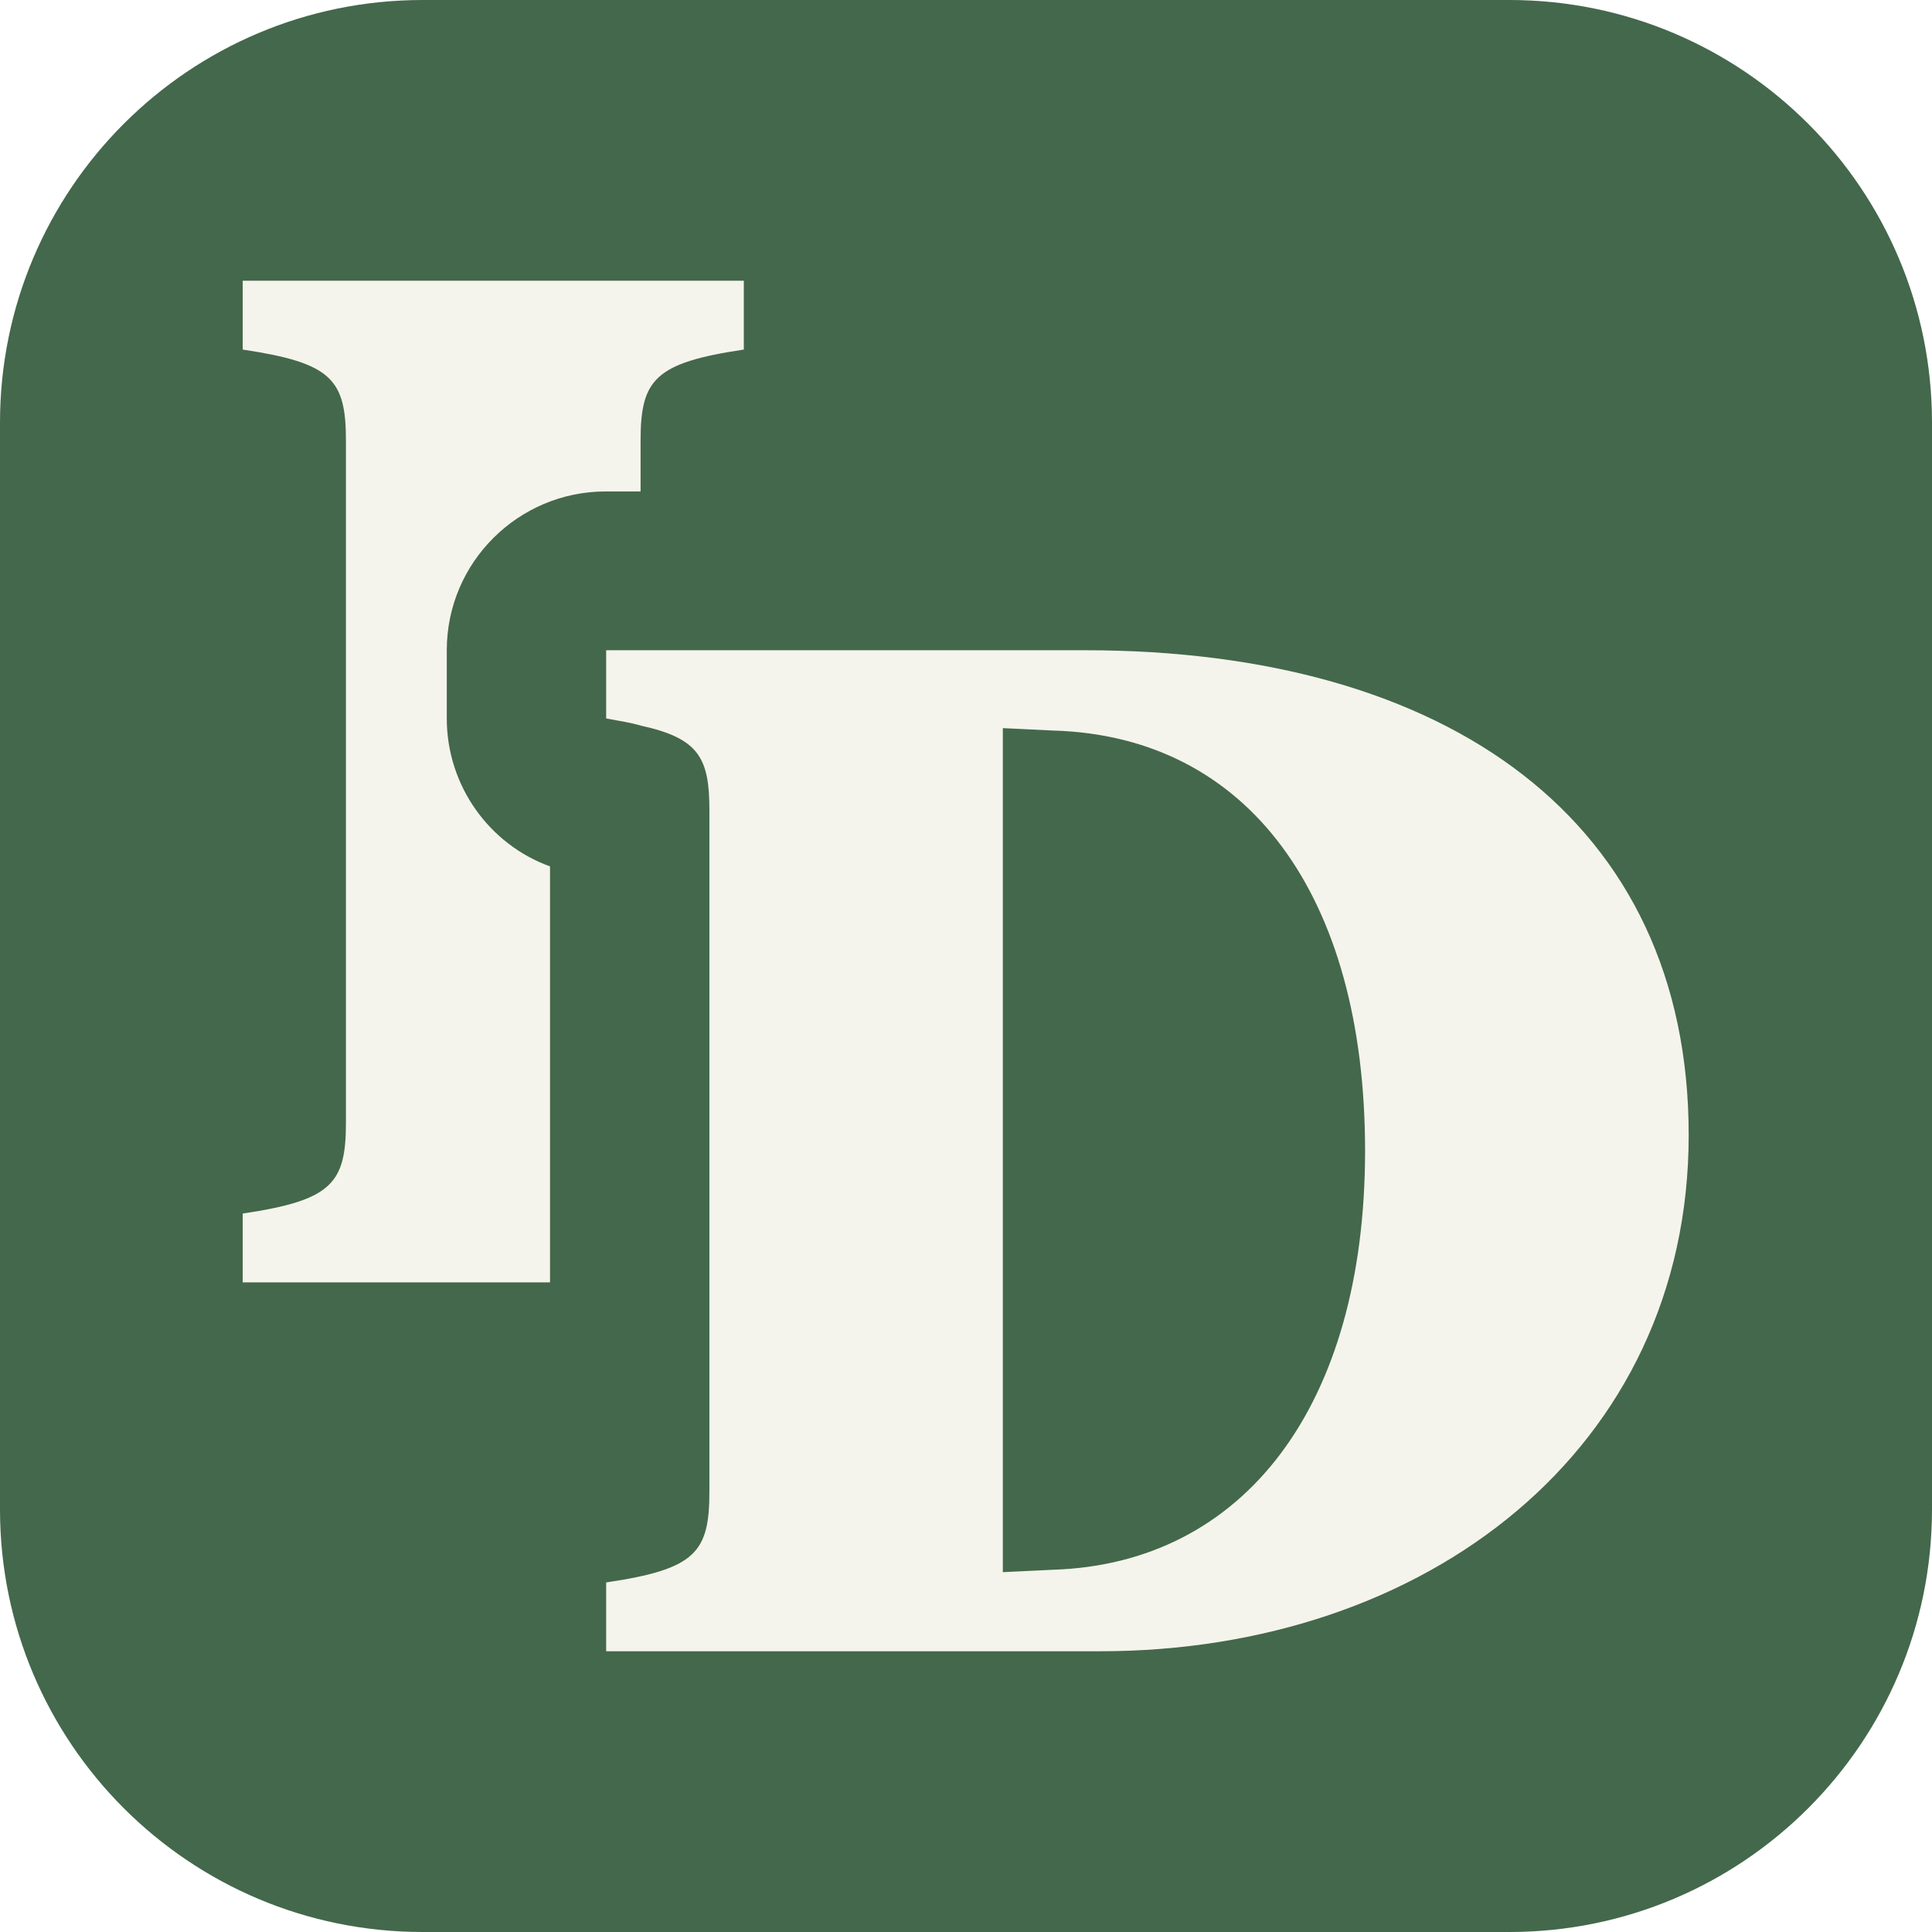
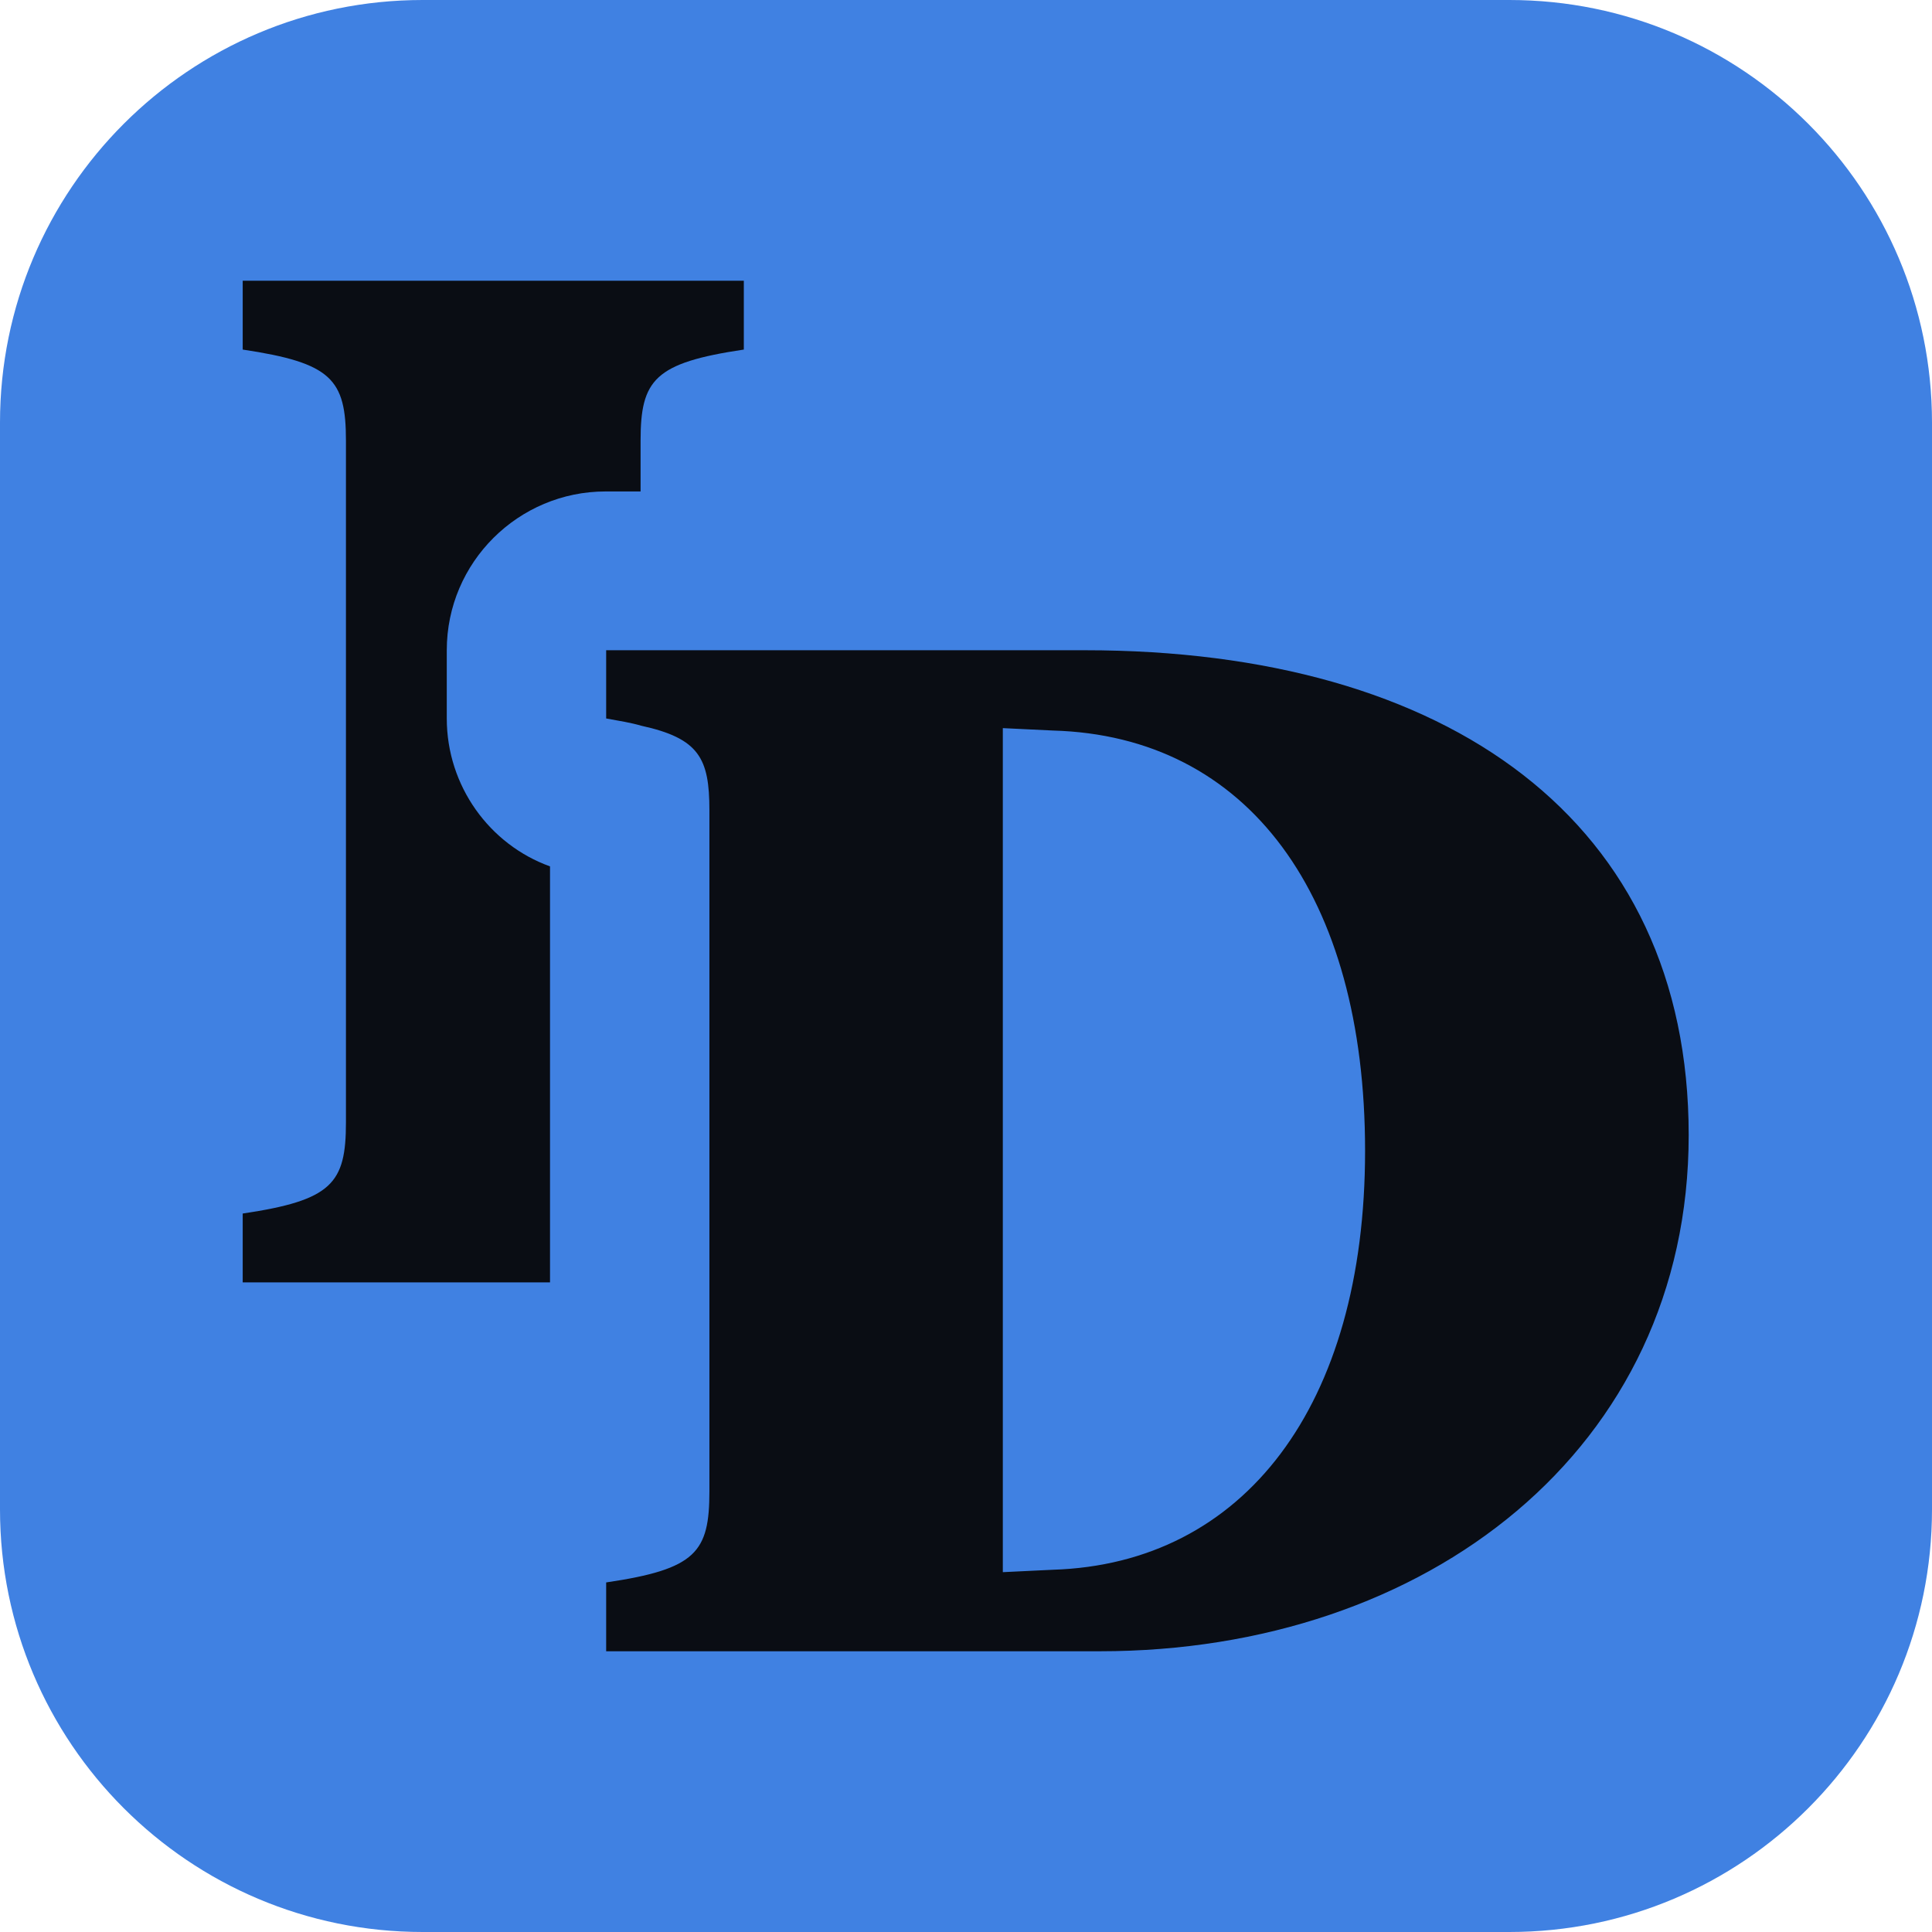
- <svg xmlns="http://www.w3.org/2000/svg" id="Layer_1" data-name="Layer 1" viewBox="0 0 32 32">
-   <defs>
-     <style>
-       .cls-1 {
-         fill: #44684b;
-       }
- 
-       .cls-2 {
-         fill: #f5f4ec;
-       }
-     </style>
-   </defs>
-   <rect class="cls-1" width="32" height="32" rx="7" ry="7" />
-   <g>
-     <path class="cls-2" d="M12.32,4.65v1.14c-1.48.22-1.71.5-1.71,1.51v.84h-.58c-1.44,0-2.63,1.17-2.63,2.63v1.13c0,1.12.71,2.09,1.71,2.45v6.89h-5.09v-1.14c1.48-.22,1.71-.5,1.71-1.51V7.3c0-1.02-.24-1.29-1.71-1.51v-1.14h8.3Z" />
-     <path class="cls-2" d="M17.97,10.77h-7.93v1.13c.22.04.41.07.58.12.96.21,1.13.54,1.13,1.4v11.28c0,1.01-.22,1.29-1.71,1.51v1.14h8.18c5.41,0,9.75-3.35,9.75-8.55s-3.98-8.03-10-8.03ZM17.44,26l-.83.04v-13.98l.83.04h0c3.23.09,5.17,2.73,5.17,6.96s-2.01,6.84-5.17,6.94Z" />
-   </g>
+ <svg xmlns="http://www.w3.org/2000/svg" viewBox="0 0 32 32">
+   <rect width="32" height="32" rx="7" fill="#4081e2" />
+   <path d="M12.32 4.65v1.14c-1.48.22-1.71.5-1.71 1.51v.84h-.58c-1.44 0-2.63 1.17-2.63 2.63v1.13c0 1.12.71 2.09 1.71 2.45v6.89H4.02V20.1c1.48-.22 1.71-.5 1.71-1.51V7.3c0-1.02-.24-1.29-1.71-1.51V4.65z" fill="#0a0d14" />
+   <path d="M17.97 10.77h-7.93v1.13c.22.04.41.07.58.12.96.21 1.13.54 1.13 1.4V24.7c0 1.01-.22 1.29-1.71 1.51v1.14h8.18c5.41 0 9.75-3.35 9.75-8.55s-3.98-8.03-10-8.03M17.44 26l-.83.04V12.06l.83.04c3.23.09 5.17 2.73 5.17 6.96S20.6 25.9 17.44 26" fill="#0a0d14" />
</svg>
